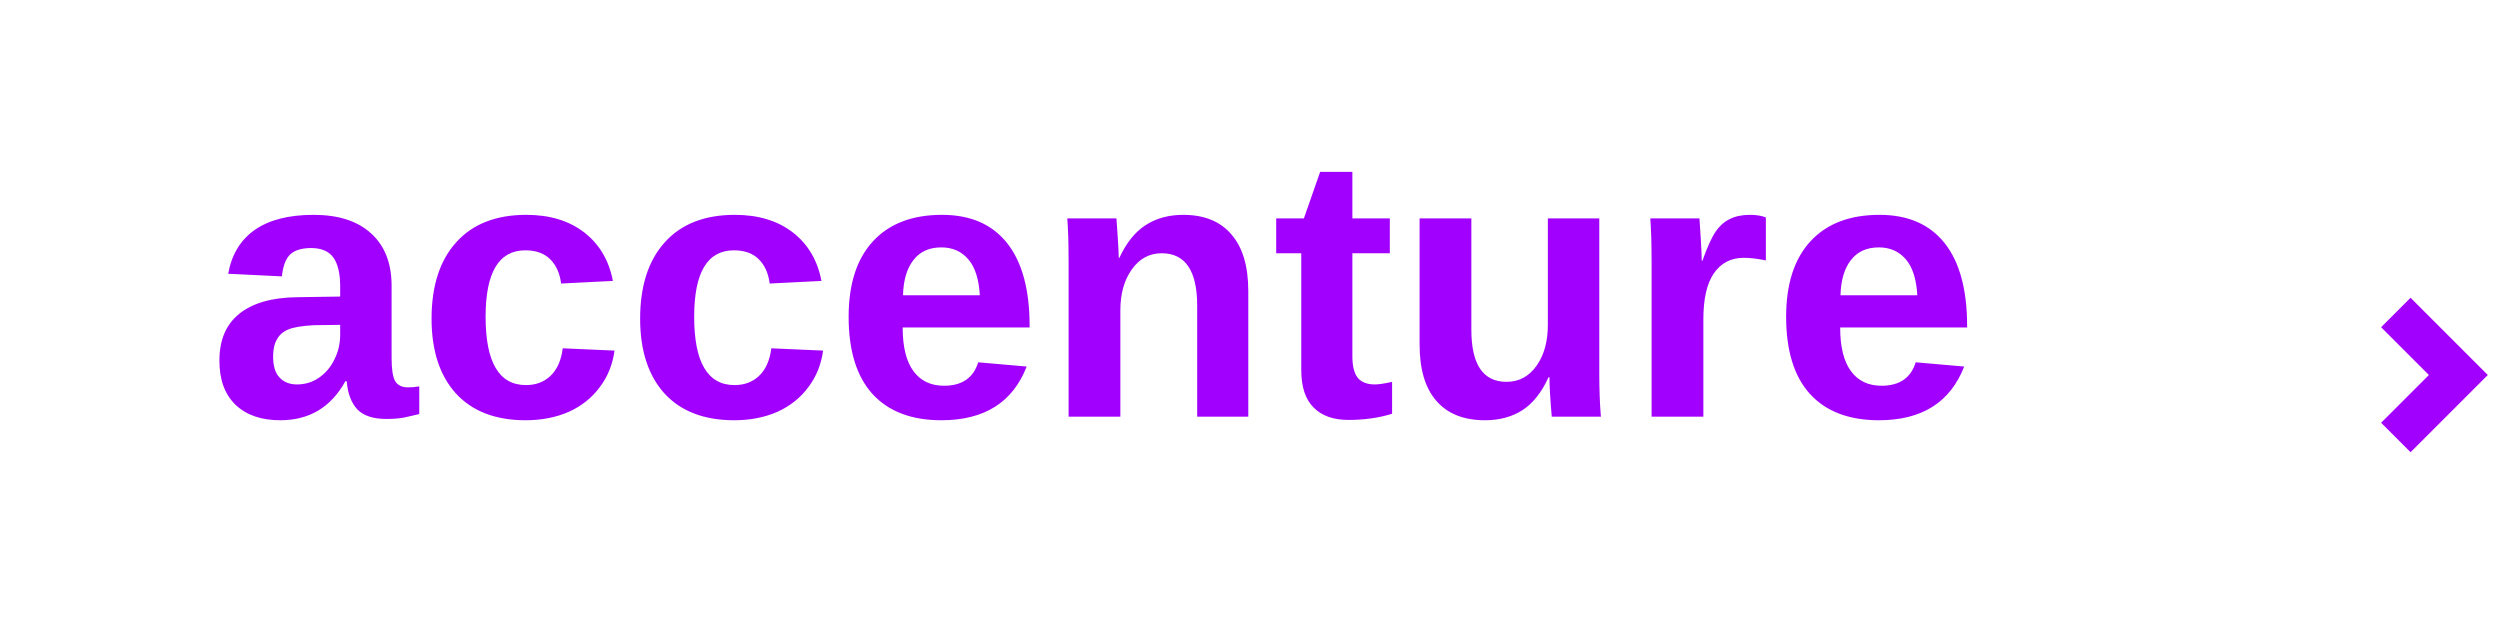
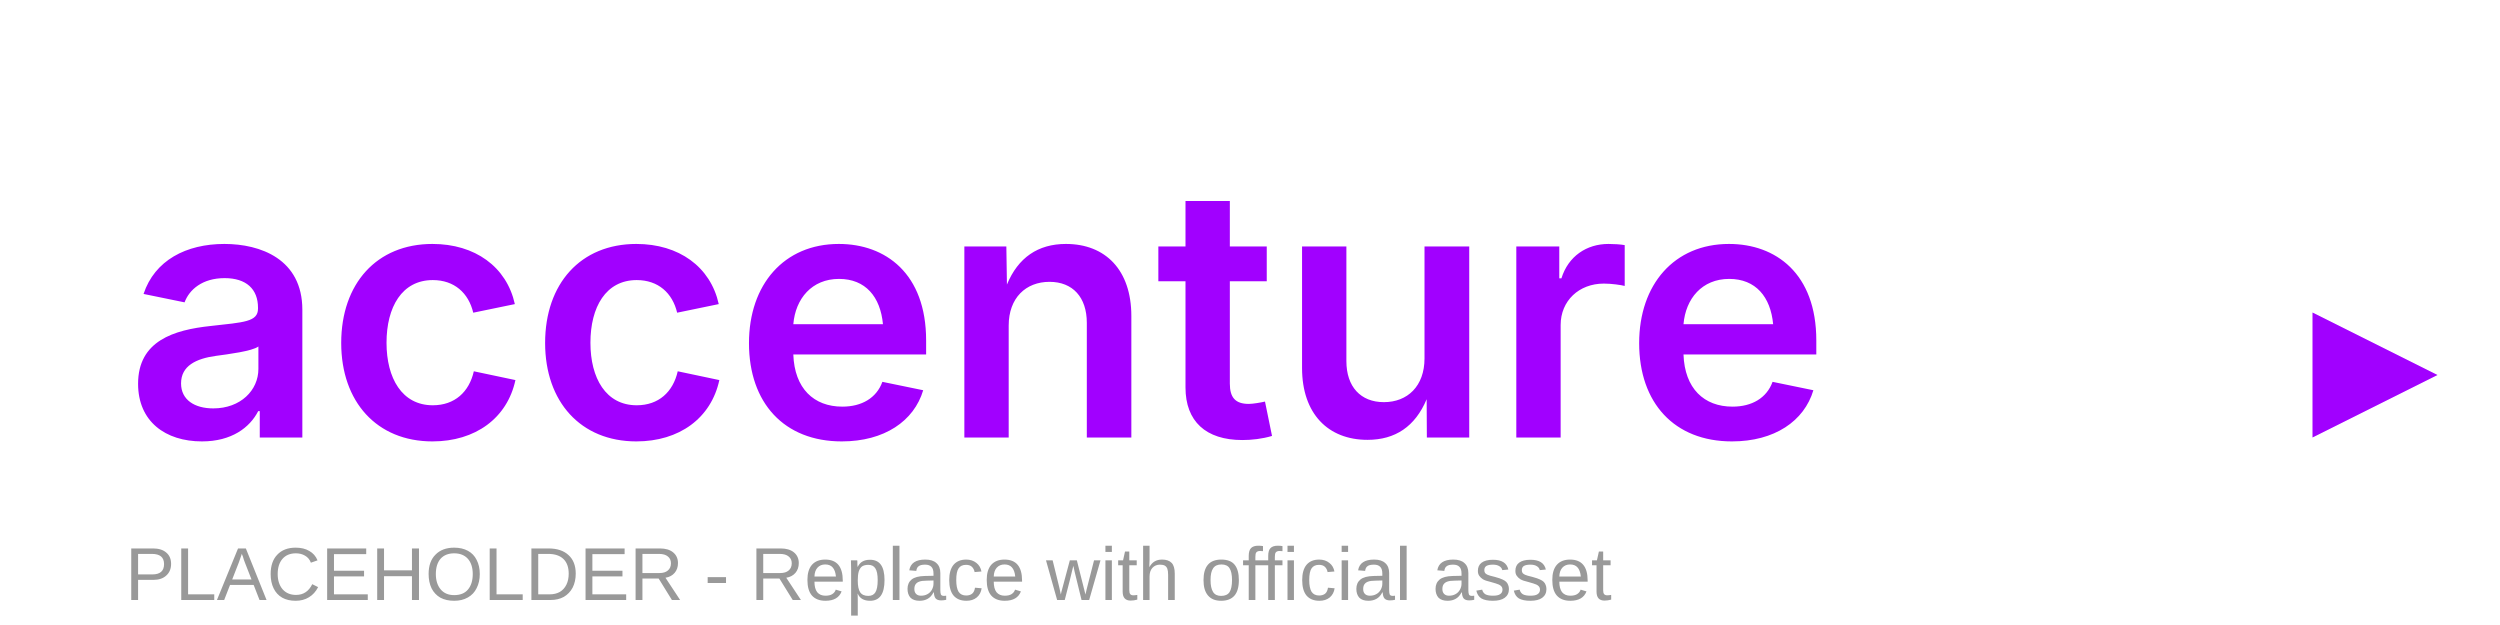
- <svg xmlns="http://www.w3.org/2000/svg" width="120" height="30">
-   <text x="10" y="20" font-family="Arial, sans-serif" font-size="18" font-weight="bold" fill="#A100FF">
-     accenture
+ <svg xmlns="http://www.w3.org/2000/svg" width="200" height="50" viewBox="0 0 200 50">
+   <defs>
+     <style>
+       .accenture-text {
+         font-family: 'Graphik', 'Inter', 'Arial', sans-serif;
+         font-weight: 600;
+         font-size: 28px;
+         fill: #A100FF;
+       }
+       .accenture-accent {
+         fill: #A100FF;
+       }
+     </style>
+   </defs>
+   <text x="10" y="35" class="accenture-text">accenture</text>
+   <g transform="translate(185, 15)">
+     <path class="accenture-accent" d="M 0 10 L 10 15 L 0 20 Z" />
+   </g>
+   <text x="10" y="48" style="font-family: Arial; font-size: 6px; fill: #999;">
+     PLACEHOLDER - Replace with official asset
  </text>
-   <path d="M 115 15 L 118 18 L 115 21" stroke="#A100FF" stroke-width="2" fill="none" />
</svg>
